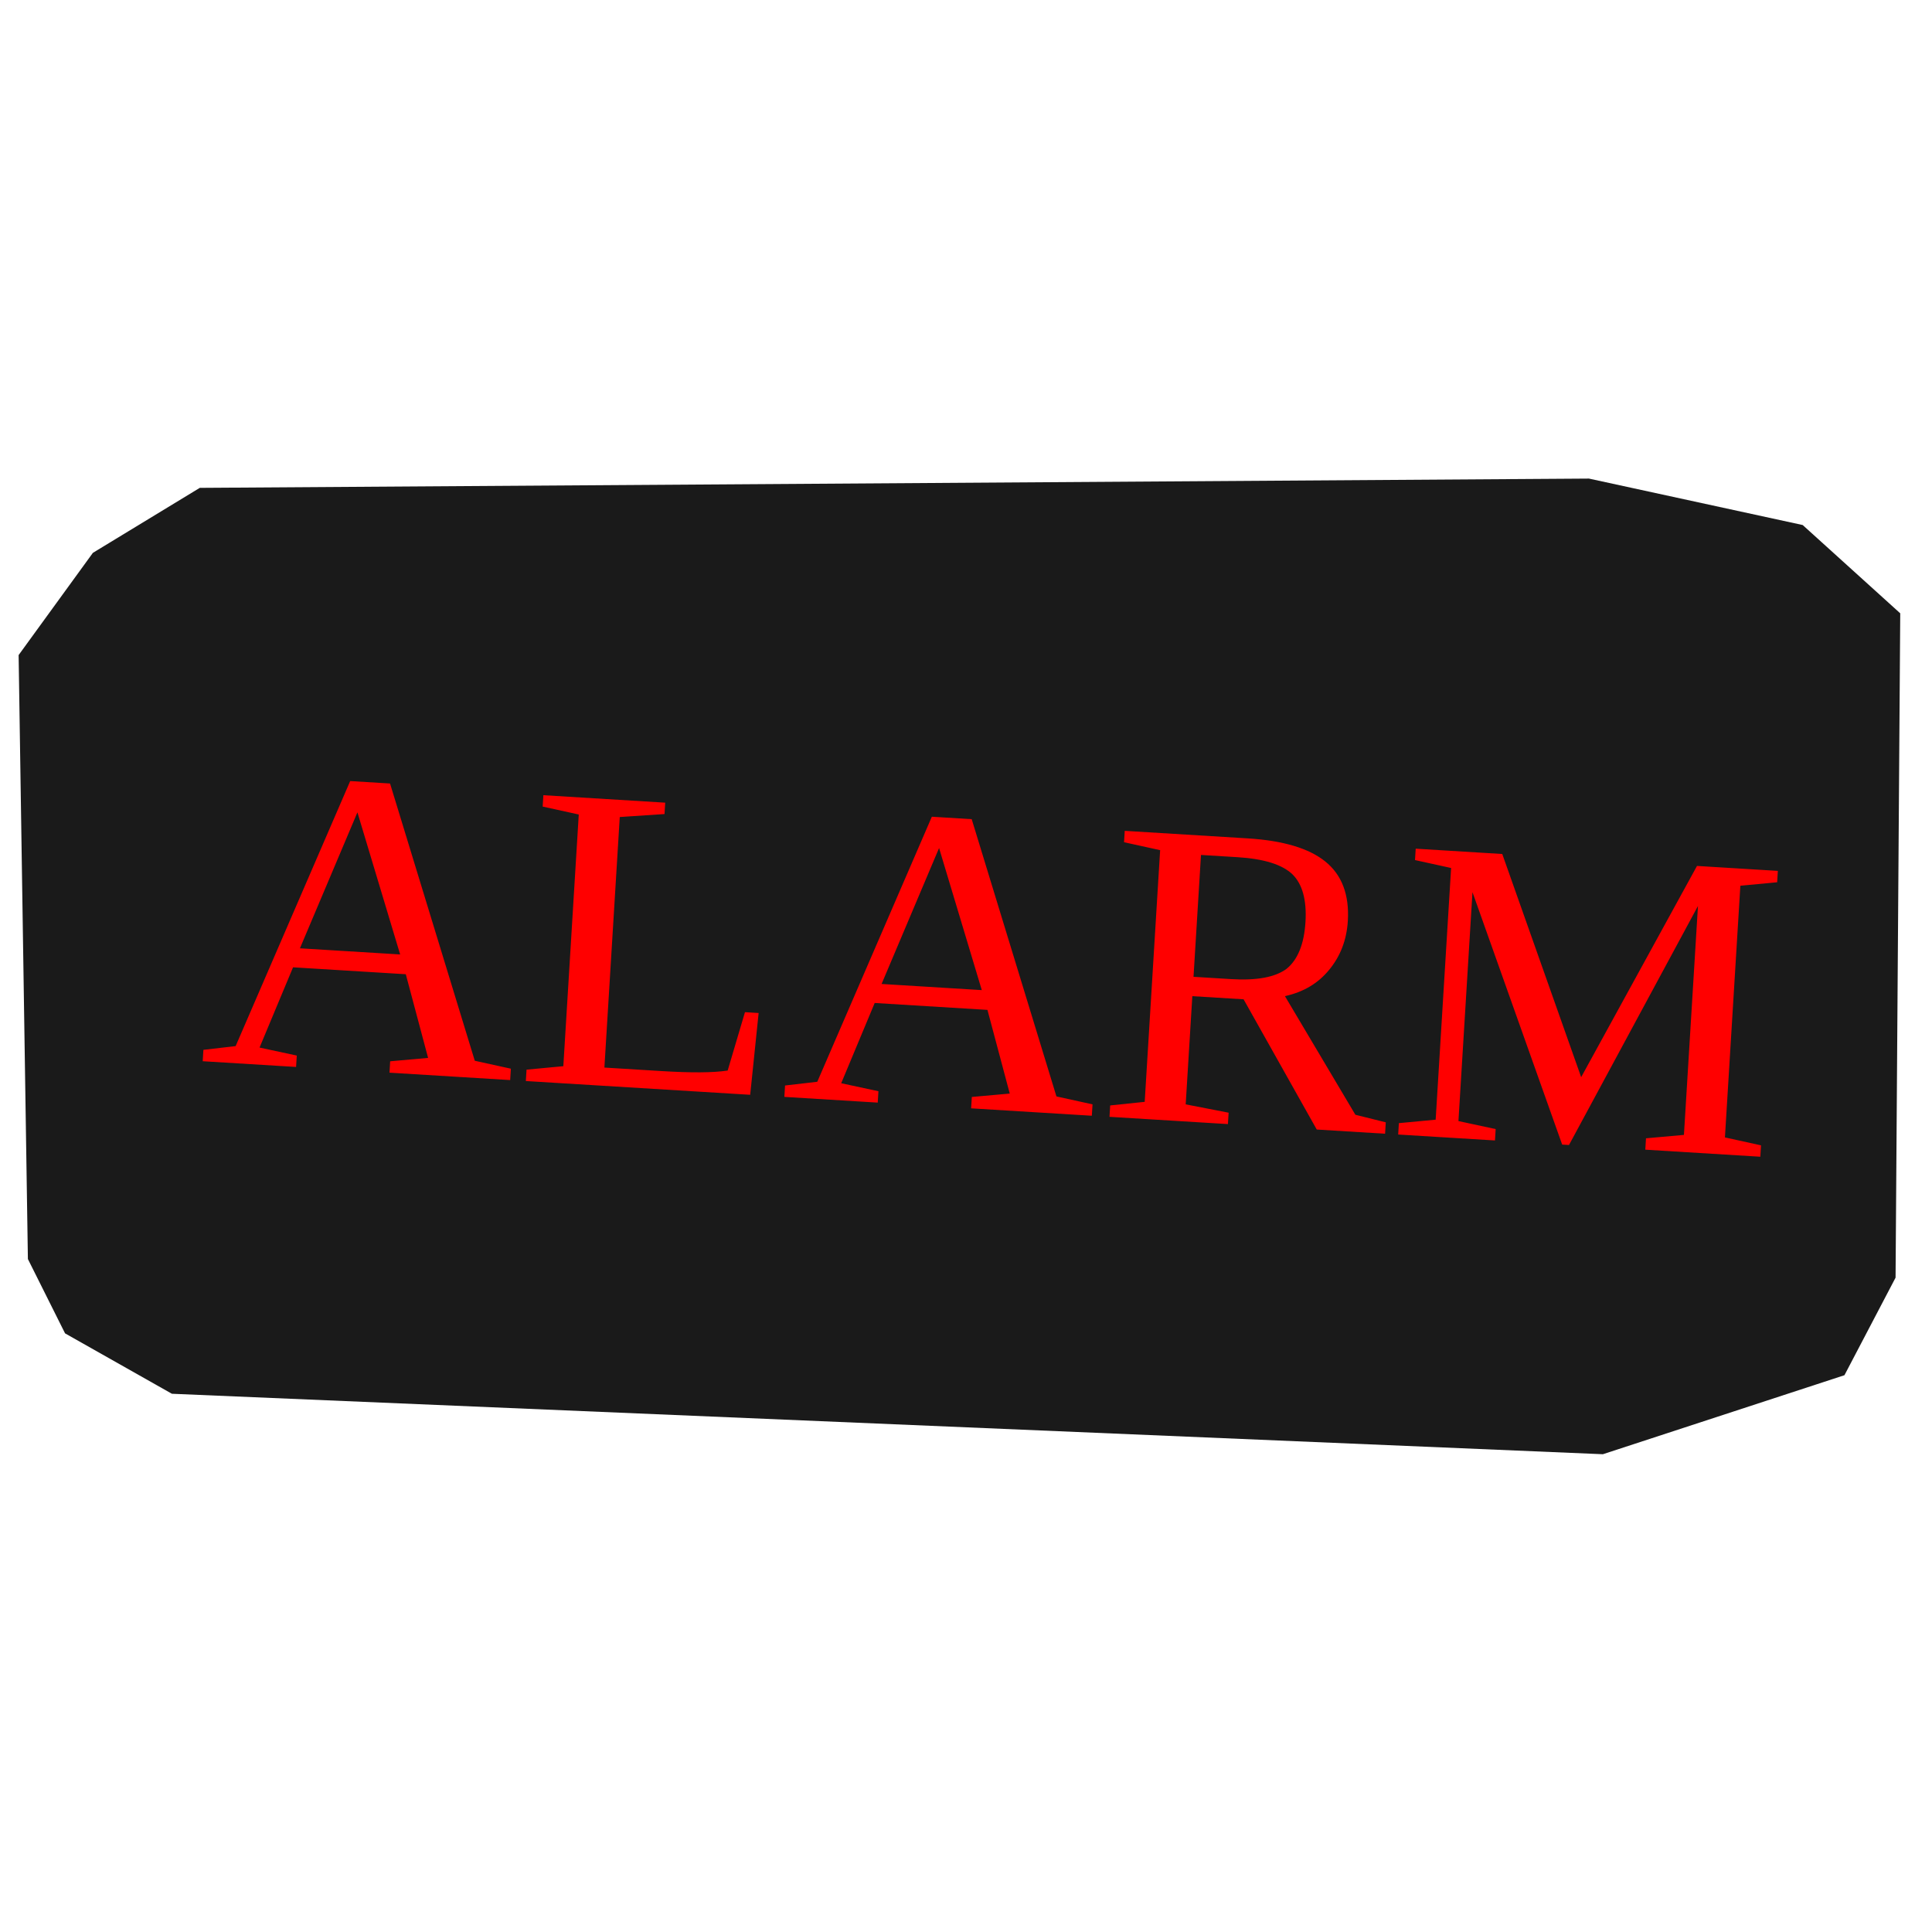
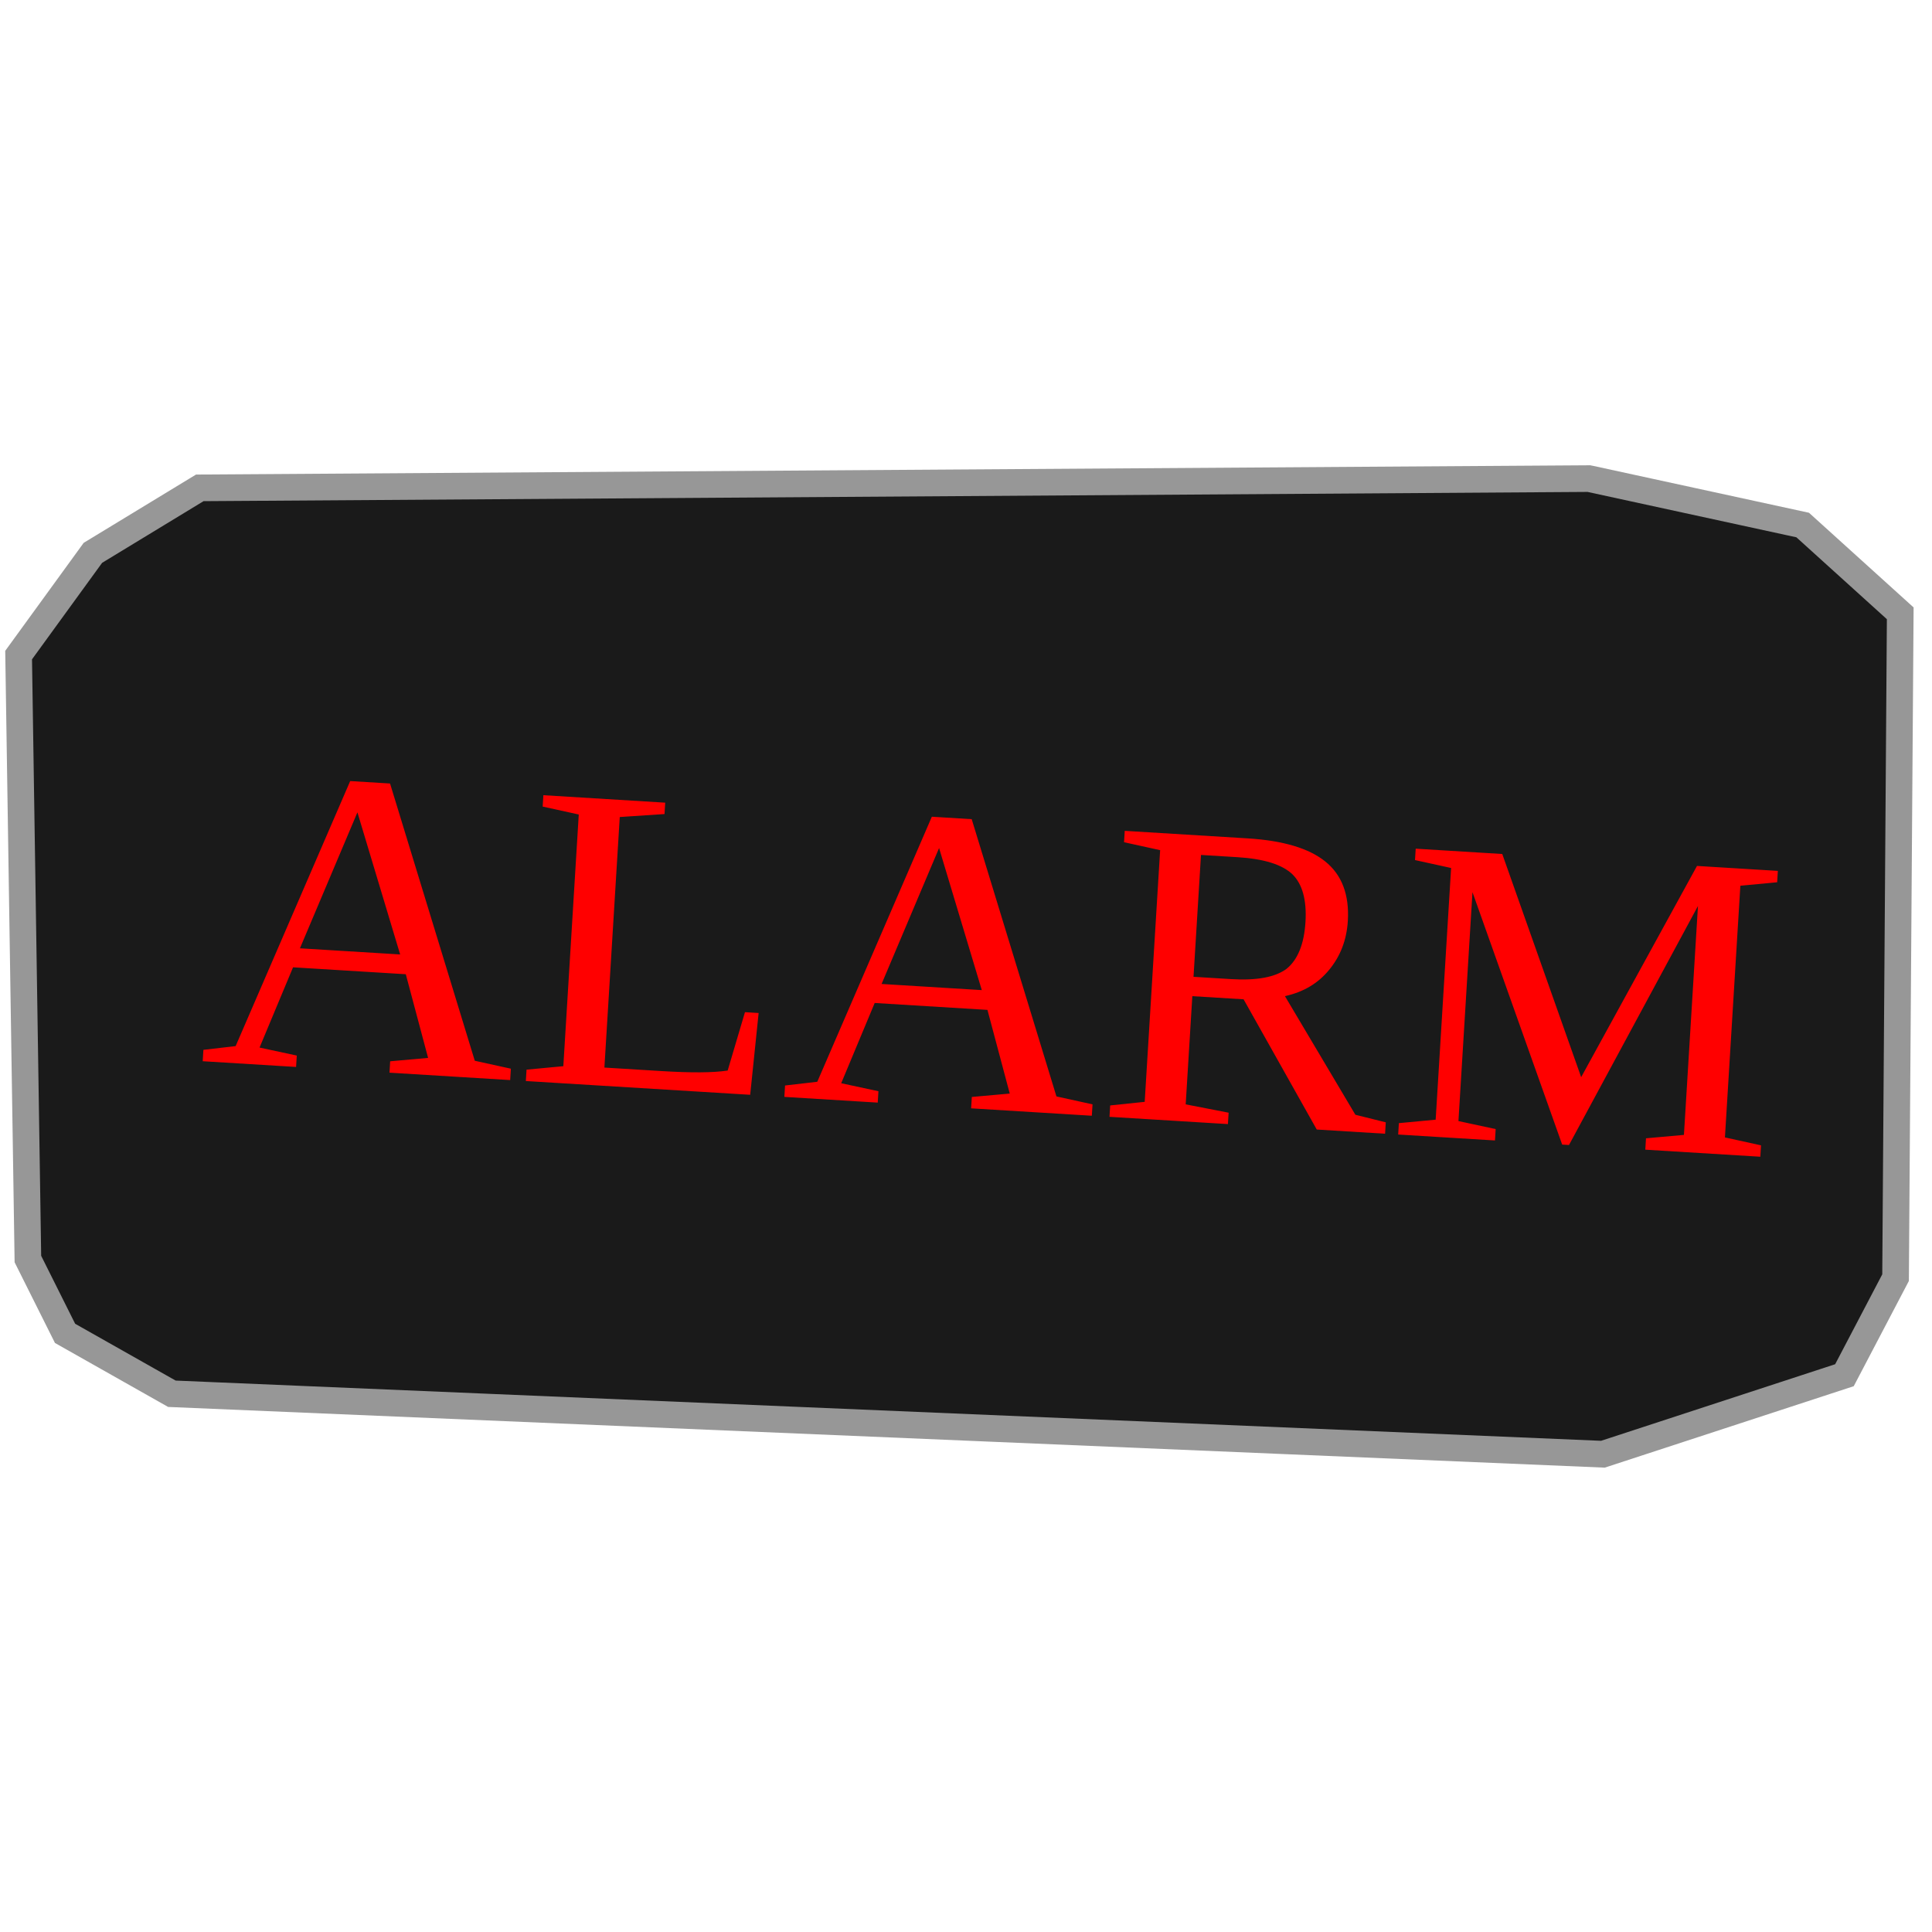
<svg xmlns="http://www.w3.org/2000/svg" width="100" height="100" viewBox="0 0 26.458 26.458" version="1.1" id="svg1" xml:space="preserve">
  <defs id="defs1">
    <linearGradient id="swatch37">
      <stop style="stop-color:#000000;stop-opacity:1;" offset="0" id="stop37" />
    </linearGradient>
    <clipPath clipPathUnits="userSpaceOnUse" id="clipPath40">
      <path style="display:block;fill:#552200;fill-opacity:1;stroke:#000000;stroke-width:0.265;stroke-dasharray:none;stroke-opacity:1" d="m 14.793,8.001 1.177,0.016 c 0,0 0.414,1.384 0.175,1.638 -0.239,0.254 -0.509,0.668 -0.509,0.668 V 9.401 c 0,0 -0.223,-1.002 -0.843,-1.4 z" id="path40" />
    </clipPath>
    <clipPath clipPathUnits="userSpaceOnUse" id="clipPath13">
      <path style="display:block;fill:#ff0000;fill-opacity:1;stroke-width:0.965" d="m 13.216,8.087 -0.349,0.484 -0.236,0.607 -0.045,0.551 0.101,0.382 0.27,0.18 7.558,-0.011 L 20.875,9.976 20.976,9.257 20.751,8.582 20.414,8.154 19.942,7.963 h -6.456 z" id="path13" />
    </clipPath>
  </defs>
  <g id="layer1" style="display:inline">
-     <path style="fill:#1a1a1a;stroke-width:0.965" d="m 2.736,6.681 19.024,-0.127 2.927,0.636 1.336,1.209 -0.064,9.098 -0.7,1.336 -3.308,1.082 L 2.354,19.087 0.891,18.26 0.382,17.242 0.255,8.971 1.272,7.571 Z" id="path1" />
-     <text xml:space="preserve" style="font-size:5.985px;text-align:start;writing-mode:lr-tb;direction:ltr;text-anchor:start;fill:#ff0000;stroke-width:1.819" x="3.597" y="14.334" id="text1" transform="rotate(3.508746)">
+     <path style="fill:#1a1a1a;stroke-width:0.365;stroke:#979797;stroke-opacity:1;stroke-dasharray:none" d="m 2.736,6.681 19.024,-0.127 2.927,0.636 1.336,1.209 -0.064,9.098 -0.7,1.336 -3.308,1.082 L 2.354,19.087 0.891,18.26 0.382,17.242 0.255,8.971 1.272,7.571 Z" id="path1" />
+     <text xml:space="preserve" style="display:inline;font-size:5.985px;text-align:start;writing-mode:lr-tb;direction:ltr;text-anchor:start;fill:#ff0000;stroke-width:1.819" x="3.597" y="14.334" id="text1" transform="rotate(3.508746)">
      <tspan id="tspan1" style="fill:#ff0000;stroke-width:1.819" x="3.597" y="14.334">ALARM</tspan>
    </text>
  </g>
</svg>
